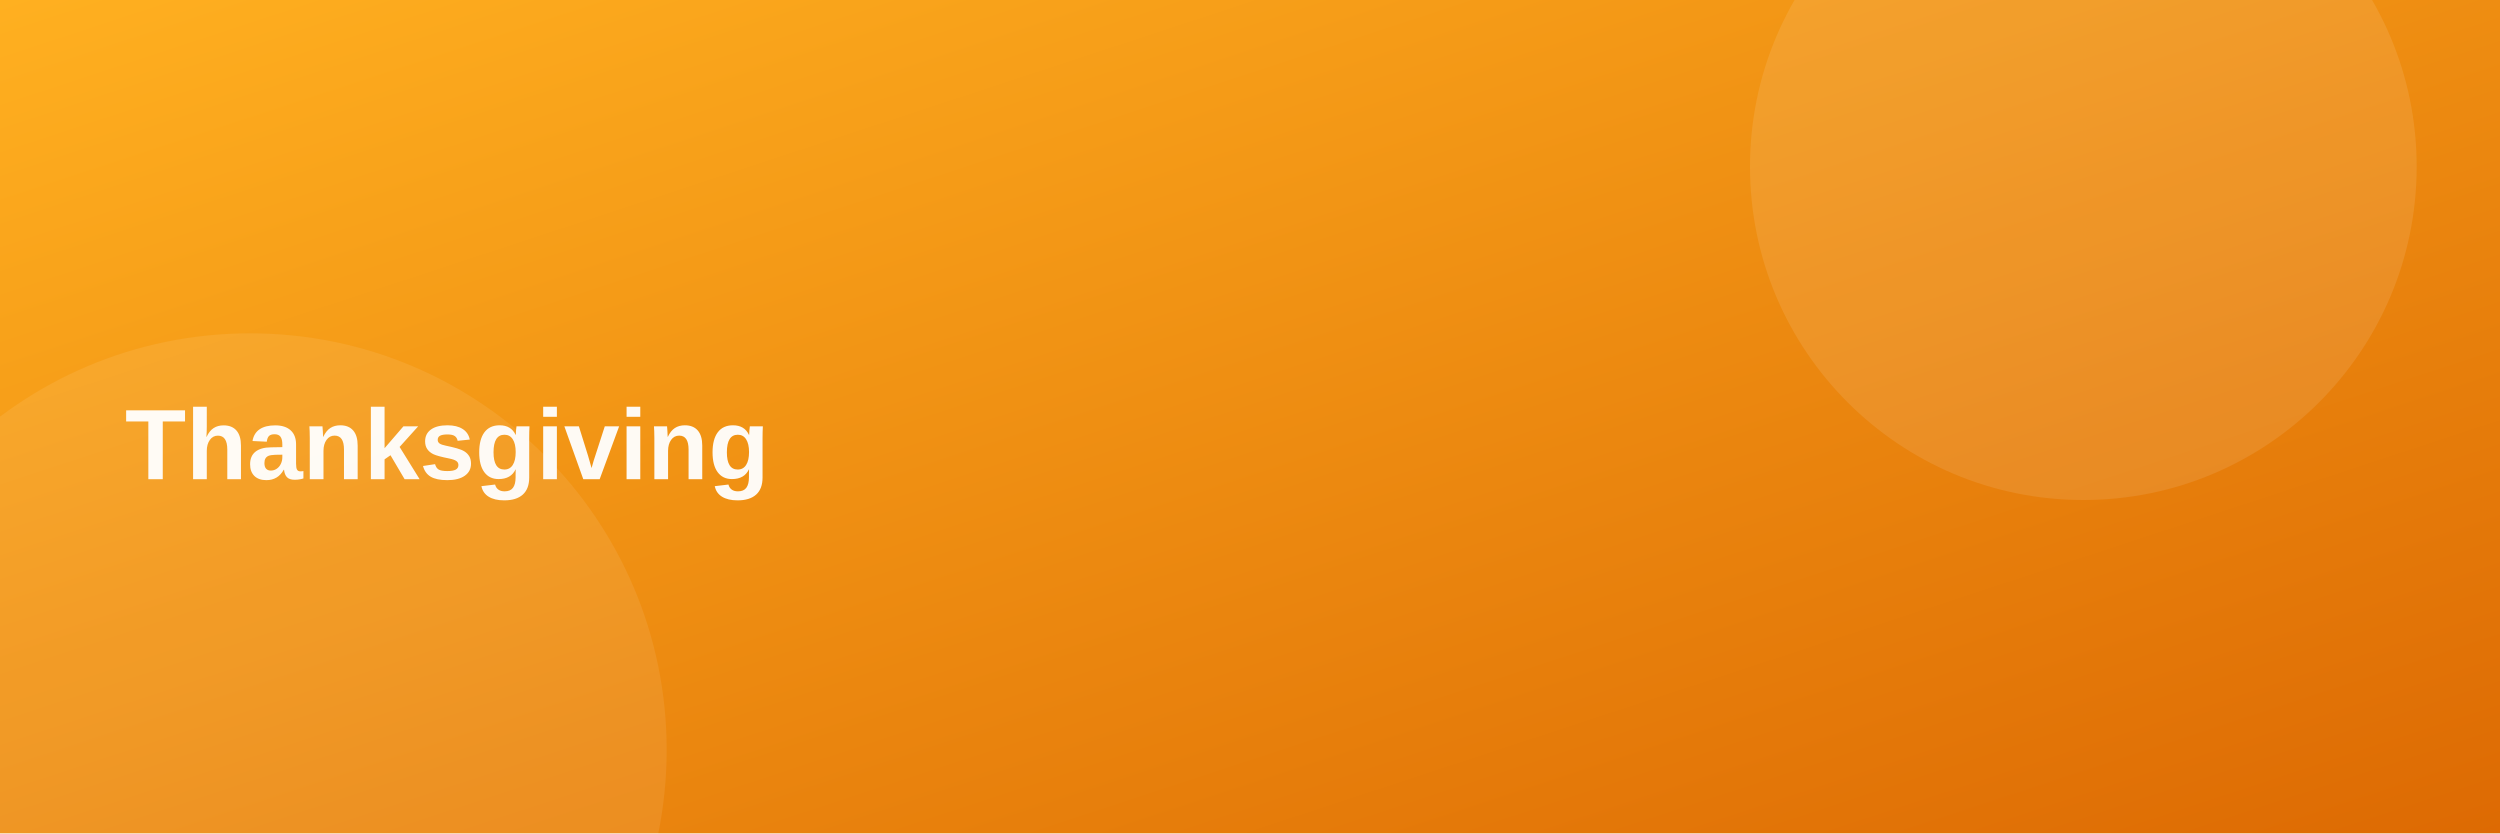
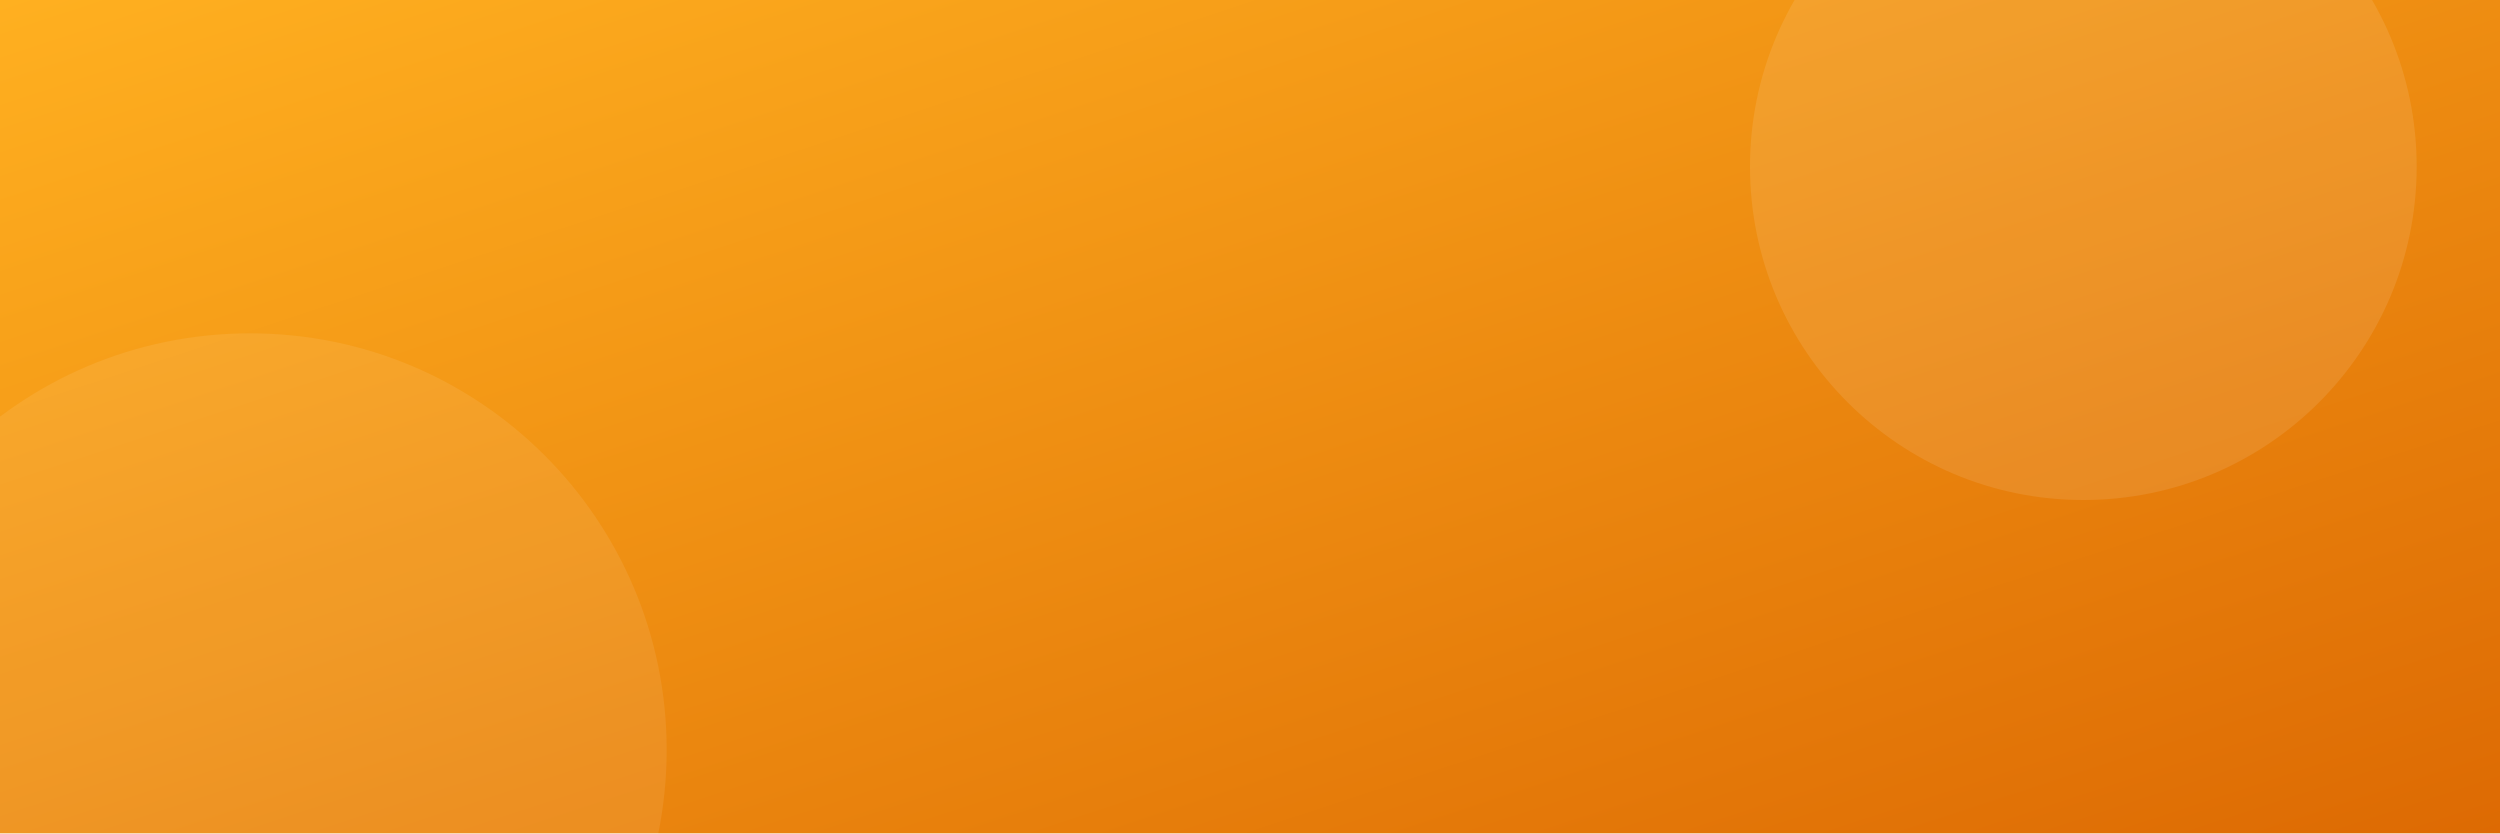
<svg xmlns="http://www.w3.org/2000/svg" viewBox="0 0 1200 400" width="1200" height="400">
  <defs>
    <linearGradient id="g" x1="0" y1="0" x2="1" y2="1">
      <stop offset="0" stop-color="#ffb020" />
      <stop offset="1" stop-color="#dd6a03" />
    </linearGradient>
  </defs>
  <rect width="1200" height="400" fill="url(#g)" />
  <circle cx="1000" cy="80" r="160" fill="rgba(255,255,255,0.10)" />
  <circle cx="120" cy="360" r="200" fill="rgba(255,255,255,0.08)" />
-   <text x="60" y="230" font-family="Poppins, Arial, sans-serif" font-size="48" font-weight="700" fill="rgba(255,255,255,0.95)">Thanksgiving</text>
</svg>
